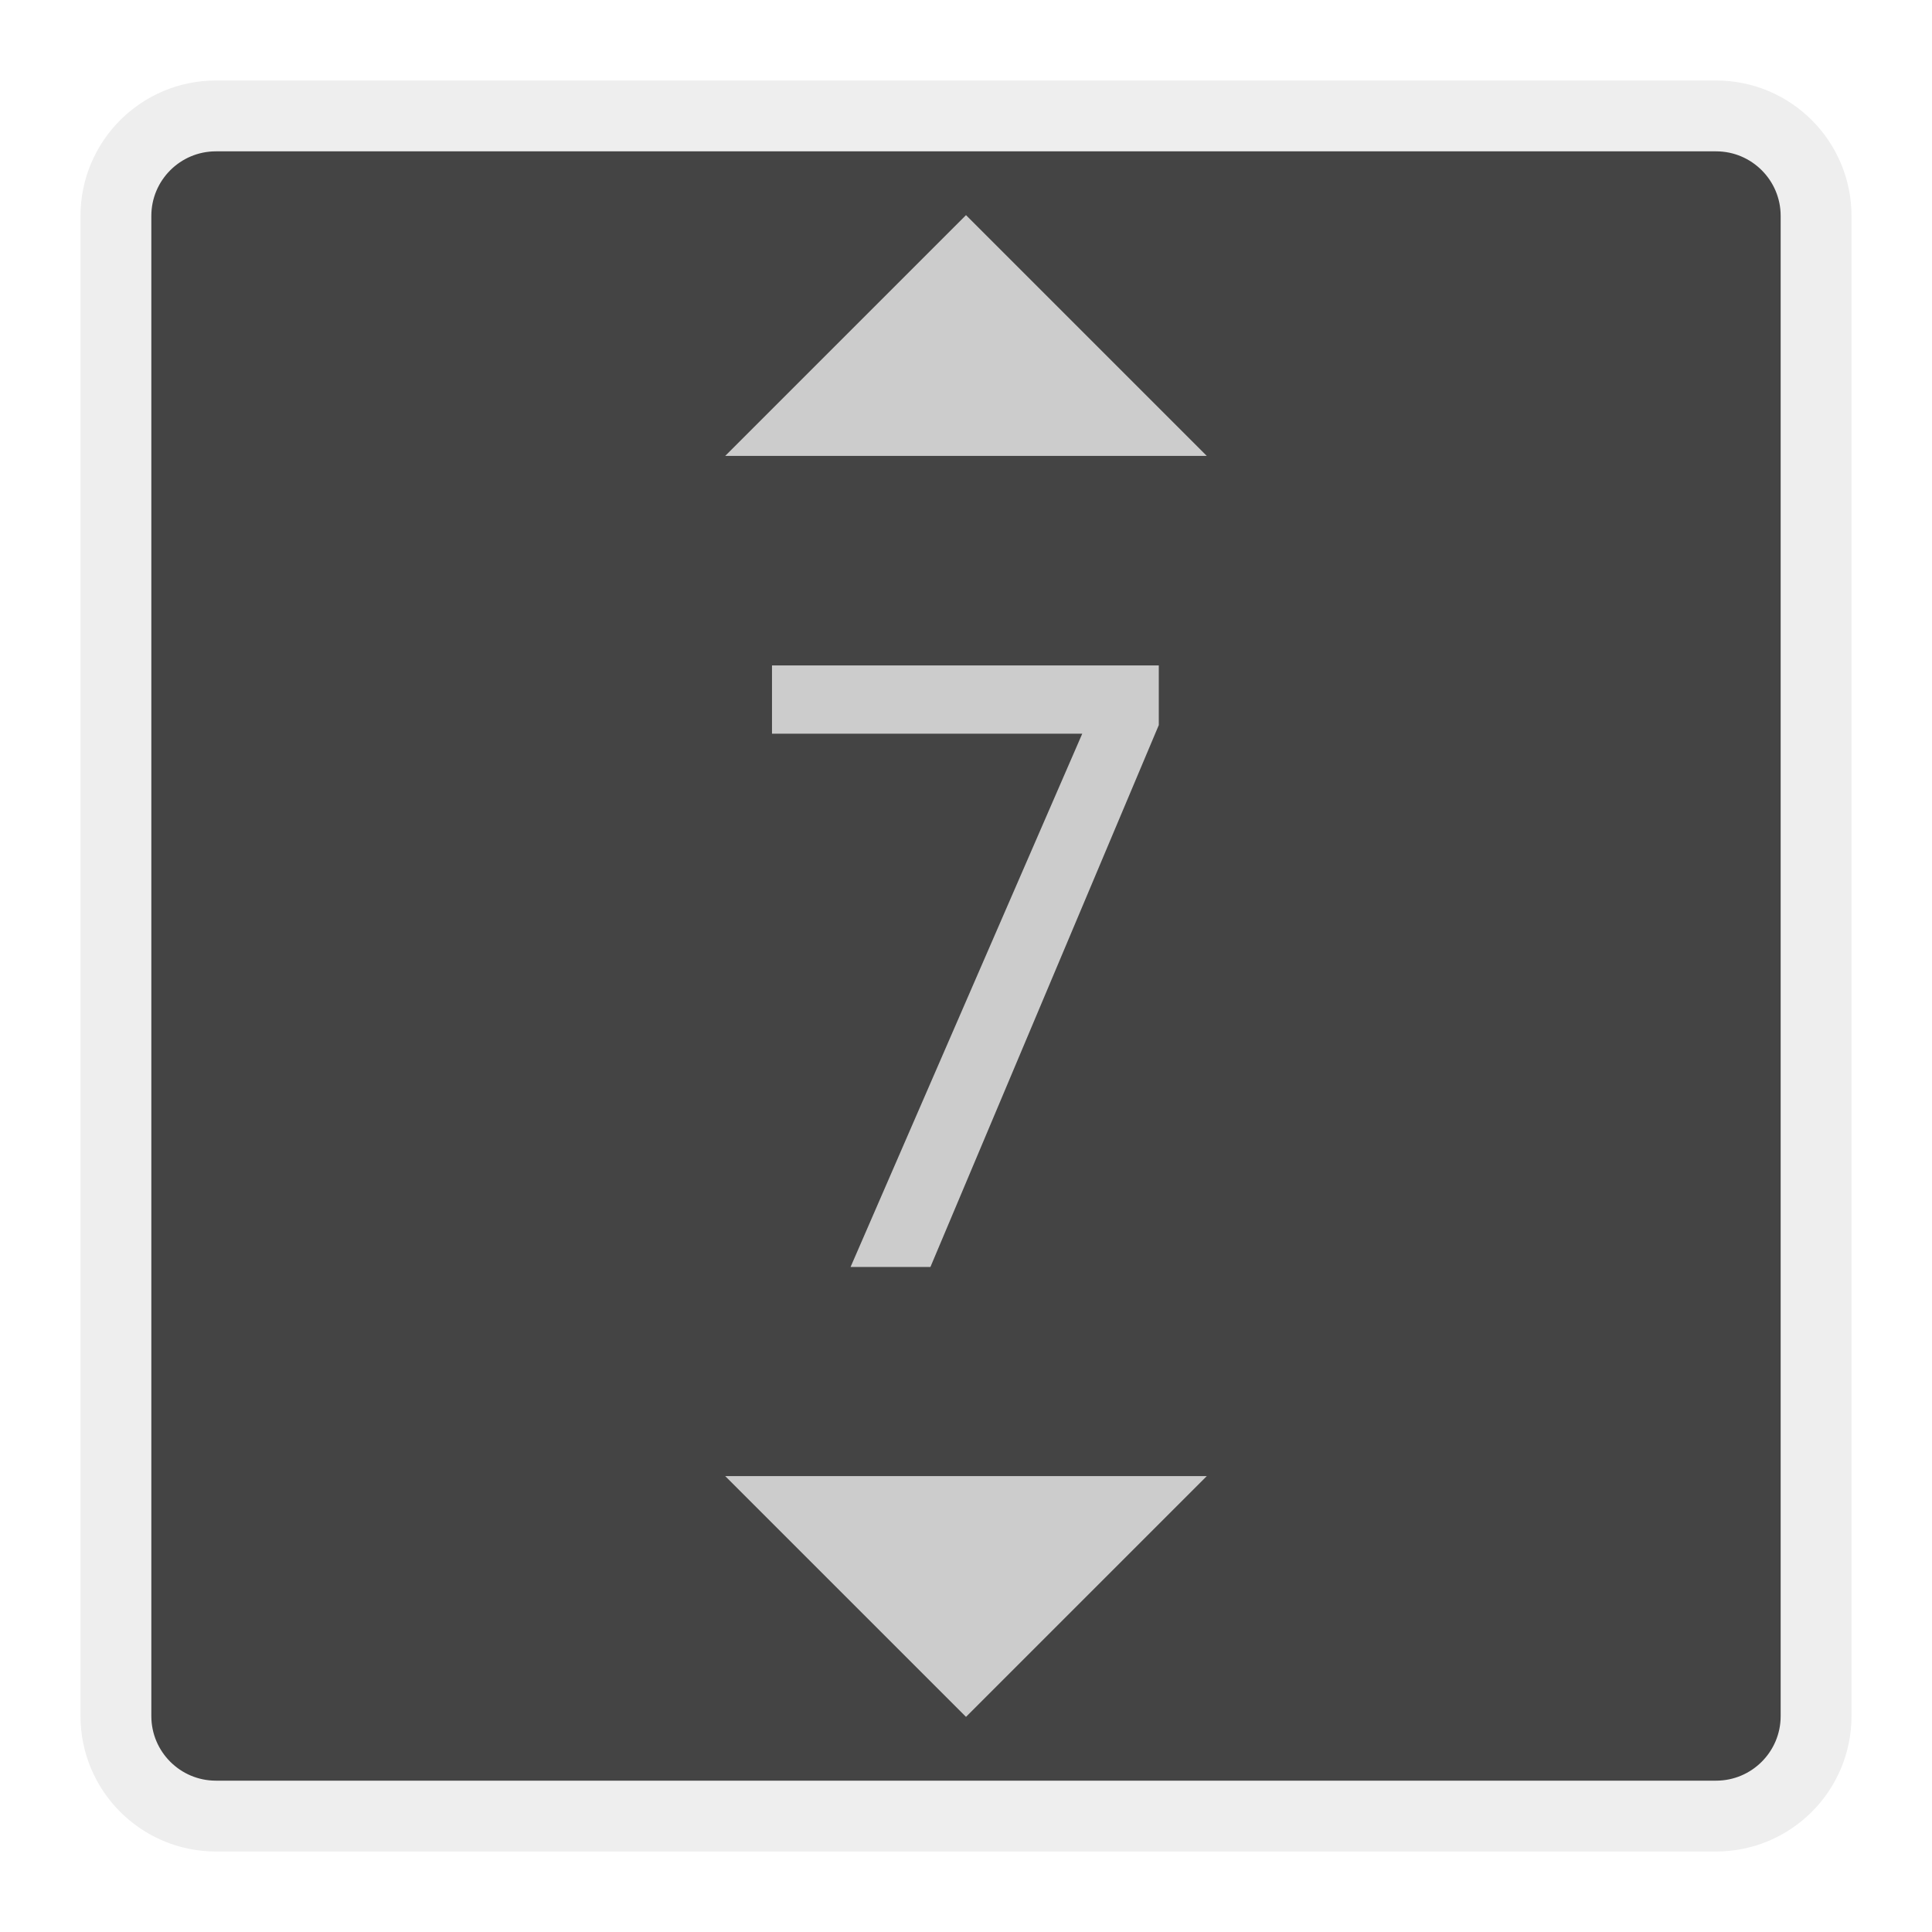
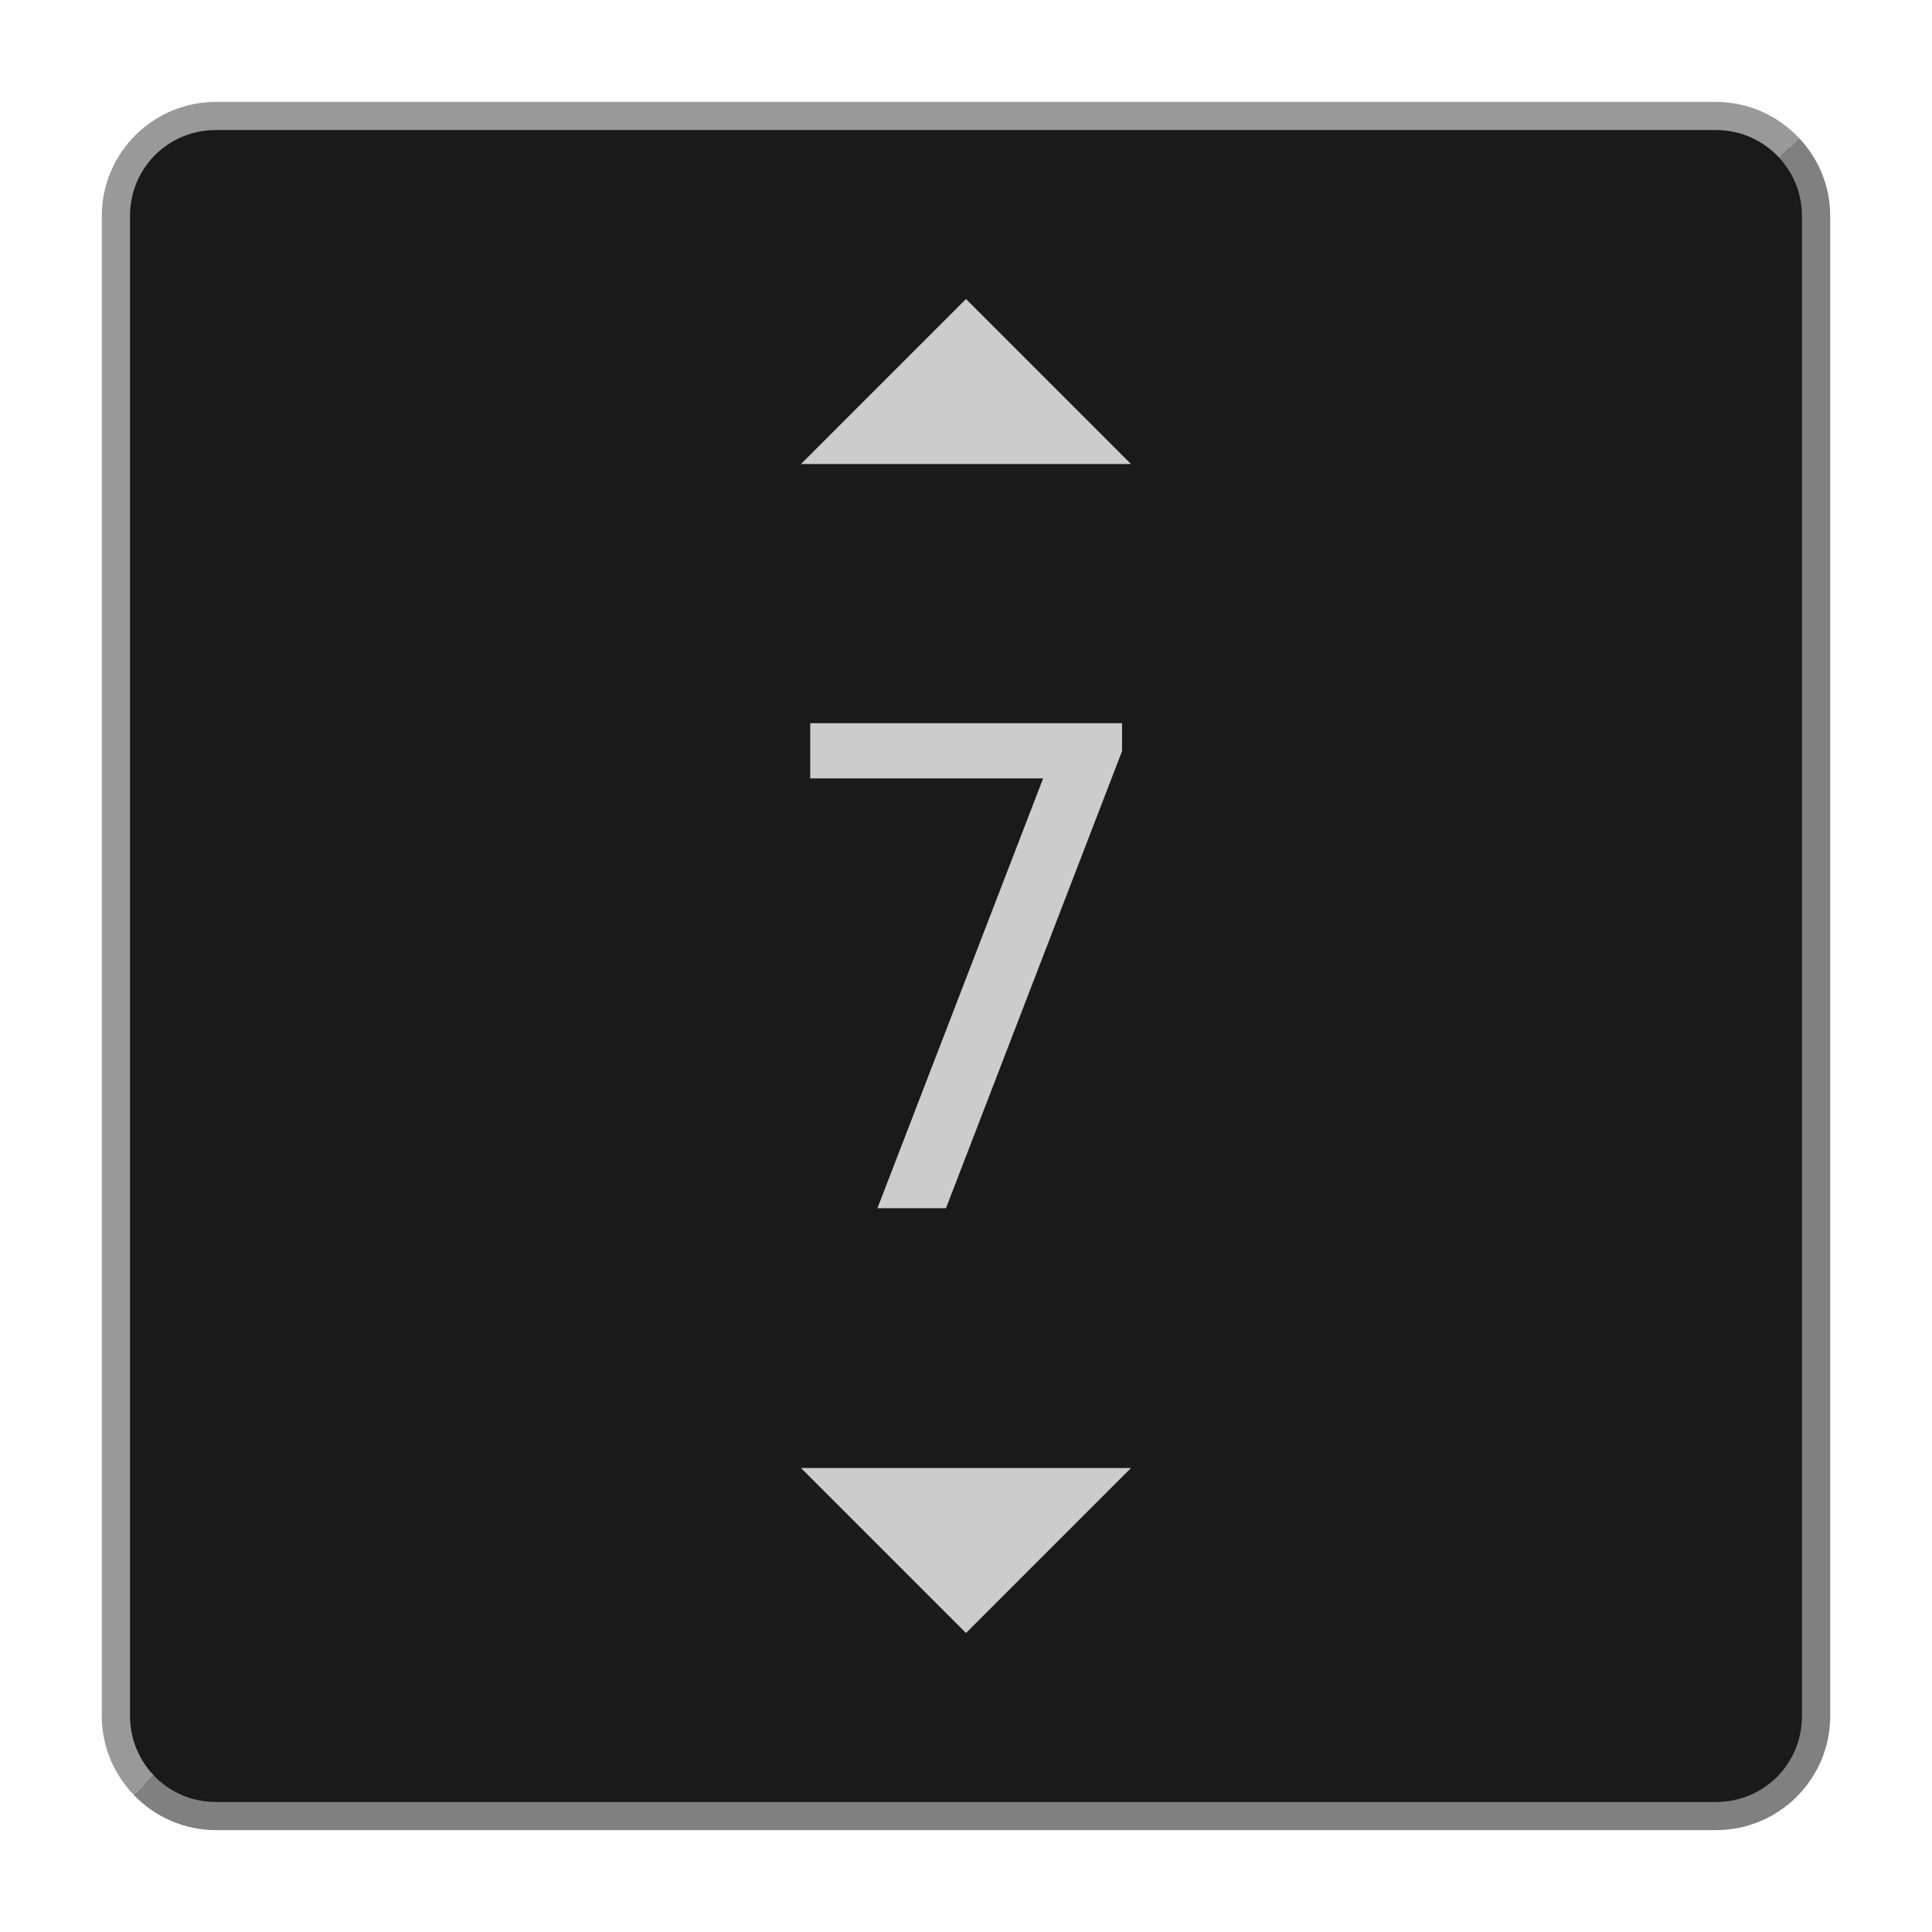
<svg xmlns="http://www.w3.org/2000/svg" width="48" height="48" viewBox="0 0 48 48" id="svg2" version="1.1">
  <defs id="defs4" />
  <g id="layer1" transform="translate(0,-1004.362)">
-     <rect style="opacity:1;fill:#444444;fill-opacity:1;stroke:#eeeeee;stroke-width:1.76;stroke-linecap:round;stroke-linejoin:miter;stroke-miterlimit:4;stroke-dasharray:none;stroke-opacity:1" id="rect4136" width="42.24" height="42.24" x="2.88" y="1007.242" ry="2.485" />
-     <g style="font-style:normal;font-weight:normal;font-size:20.937px;line-height:125%;font-family:sans-serif;letter-spacing:0px;word-spacing:0px;fill:#000000;fill-opacity:1;stroke:none;stroke-width:1px;stroke-linecap:butt;stroke-linejoin:miter;stroke-opacity:1" id="text4138">
-       <path d="m 21.132,1035.84 5.756,-13.249 -7.708,0 0,-1.697 9.61,0 0,1.482 -5.674,13.464 -1.983,0 z" style="font-style:normal;font-variant:normal;font-weight:normal;font-stretch:normal;font-family:'Noto Mono';-inkscape-font-specification:'Noto Mono';fill:#cccccc" id="path4209" />
+     <path style="color:#000000;font-style:normal;font-variant:normal;font-weight:normal;font-stretch:normal;font-size:medium;line-height:normal;font-family:sans-serif;font-variant-ligatures:normal;font-variant-position:normal;font-variant-caps:normal;font-variant-numeric:normal;font-variant-alternates:normal;font-variant-east-asian:normal;font-feature-settings:normal;font-variation-settings:normal;text-indent:0;text-align:start;text-decoration:none;text-decoration-line:none;text-decoration-style:solid;text-decoration-color:#000000;letter-spacing:normal;word-spacing:normal;text-transform:none;writing-mode:lr-tb;direction:ltr;text-orientation:mixed;dominant-baseline:auto;baseline-shift:baseline;text-anchor:start;white-space:normal;shape-padding:0;shape-margin:0;inline-size:0;clip-rule:nonzero;display:inline;overflow:visible;visibility:visible;isolation:auto;mix-blend-mode:normal;color-interpolation:sRGB;color-interpolation-filters:linearRGB;solid-color:#000000;solid-opacity:1;vector-effect:none;fill:#1a1a1a;fill-opacity:1;fill-rule:nonzero;stroke:none;stroke-width:0.7;stroke-linecap:round;stroke-linejoin:miter;stroke-miterlimit:4;stroke-dasharray:none;stroke-dashoffset:0;stroke-opacity:1;color-rendering:auto;image-rendering:auto;shape-rendering:auto;text-rendering:auto;enable-background:accumulate;stop-color:#000000" d="M 5.365,1007.242 H 42.635 c 1.377,0 2.485,1.108 2.485,2.485 v 37.271 c 0,1.377 -1.108,2.485 -2.485,2.485 H 5.365 c -1.377,0 -2.485,-1.108 -2.485,-2.485 v -37.271 c 0,-1.377 1.108,-2.485 2.485,-2.485 z" id="path926" />
+     <path style="opacity:1;fill:#cccccc;fill-opacity:1;stroke:none;stroke-width:1.371;stroke-linecap:round;stroke-linejoin:miter;stroke-miterlimit:4;stroke-dasharray:none;stroke-opacity:1" d="m 24,1011.791 -4.1,4.1 h 8.2 z m -4.1,29.043 4.1,4.1 4.1,-4.1 z" id="rect4142" />
+     <path id="path928" style="color:#000000;font-style:normal;font-variant:normal;font-weight:normal;font-stretch:normal;font-size:medium;line-height:normal;font-family:sans-serif;font-variant-ligatures:normal;font-variant-position:normal;font-variant-caps:normal;font-variant-numeric:normal;font-variant-alternates:normal;font-variant-east-asian:normal;font-feature-settings:normal;font-variation-settings:normal;text-indent:0;text-align:start;text-decoration:none;text-decoration-line:none;text-decoration-style:solid;text-decoration-color:#000000;letter-spacing:normal;word-spacing:normal;text-transform:none;writing-mode:lr-tb;direction:ltr;text-orientation:mixed;dominant-baseline:auto;baseline-shift:baseline;text-anchor:start;white-space:normal;shape-padding:0;shape-margin:0;inline-size:0;clip-rule:nonzero;display:inline;overflow:visible;visibility:visible;isolation:auto;mix-blend-mode:normal;color-interpolation:sRGB;color-interpolation-filters:linearRGB;solid-color:#000000;solid-opacity:1;vector-effect:none;fill:#999999;fill-opacity:1;fill-rule:nonzero;stroke:none;stroke-linecap:round;stroke-linejoin:miter;stroke-miterlimit:4;stroke-dasharray:none;stroke-dashoffset:0;stroke-opacity:1;color-rendering:auto;image-rendering:auto;shape-rendering:auto;text-rendering:auto;enable-background:accumulate;stop-color:#000000" d="m 5.365,1006.894 c -1.564,0 -2.836,1.27 -2.836,2.834 v 37.27 c 0,0.763 0.307,1.453 0.799,1.963 l 0.492,-0.49 c -0.363,-0.382 -0.59,-0.897 -0.59,-1.473 v -37.27 c 0,-1.189 0.946,-2.135 2.135,-2.135 h 37.27 c 0.628,0 1.183,0.267 1.572,0.691 l 0.492,-0.49 c -0.518,-0.551 -1.249,-0.9 -2.064,-0.9 z" />
+     <path id="path928-3" style="color:#000000;font-style:normal;font-variant:normal;font-weight:normal;font-stretch:normal;font-size:medium;line-height:normal;font-family:sans-serif;font-variant-ligatures:normal;font-variant-position:normal;font-variant-caps:normal;font-variant-numeric:normal;font-variant-alternates:normal;font-variant-east-asian:normal;font-feature-settings:normal;font-variation-settings:normal;text-indent:0;text-align:start;text-decoration:none;text-decoration-line:none;text-decoration-style:solid;text-decoration-color:#000000;letter-spacing:normal;word-spacing:normal;text-transform:none;writing-mode:lr-tb;direction:ltr;text-orientation:mixed;dominant-baseline:auto;baseline-shift:baseline;text-anchor:start;white-space:normal;shape-padding:0;shape-margin:0;inline-size:0;clip-rule:nonzero;display:inline;overflow:visible;visibility:visible;isolation:auto;mix-blend-mode:normal;color-interpolation:sRGB;color-interpolation-filters:linearRGB;solid-color:#000000;solid-opacity:1;vector-effect:none;fill:#808080;fill-opacity:1;fill-rule:nonzero;stroke:none;stroke-linecap:round;stroke-linejoin:miter;stroke-miterlimit:4;stroke-dasharray:none;stroke-dashoffset:0;stroke-opacity:1;color-rendering:auto;image-rendering:auto;shape-rendering:auto;text-rendering:auto;enable-background:accumulate;stop-color:#000000" d="m 44.699,1007.794 -0.492,0.49 c 0.347,0.379 0.562,0.881 0.562,1.441 v 37.272 c 0,1.189 -0.946,2.135 -2.135,2.135 H 5.365 c -0.613,0 -1.159,-0.254 -1.547,-0.66 l -0.492,0.488 c 0.516,0.535 1.238,0.871 2.039,0.871 h 37.27 c 1.564,0 2.836,-1.27 2.836,-2.834 v -37.272 c 0,-0.748 -0.297,-1.425 -0.771,-1.932 z" />
+     <g aria-label="7" id="text968" style="font-style:normal;font-weight:normal;font-size:16.528px;line-height:1.25;font-family:sans-serif;text-align:center;text-anchor:middle;fill:#cccccc;fill-opacity:1;stroke:none;stroke-width:0.413">
+       <path d="m 20.13,1022.33 h 7.747 v 0.694 l -4.374,11.355 h -1.703 l 4.116,-10.677 H 20.13 Z" style="text-align:center;text-anchor:middle;stroke-width:0.413" id="path1162" />
    </g>
-     <path style="opacity:1;fill:#cccccc;fill-opacity:1;stroke:none;stroke-width:2;stroke-linecap:round;stroke-linejoin:miter;stroke-miterlimit:4;stroke-dasharray:none;stroke-opacity:1" d="m 24,1009.707 -5.983,5.982 11.965,0 z m -5.983,31.328 5.983,5.982 5.983,-5.982 z" id="rect4142" />
  </g>
</svg>
